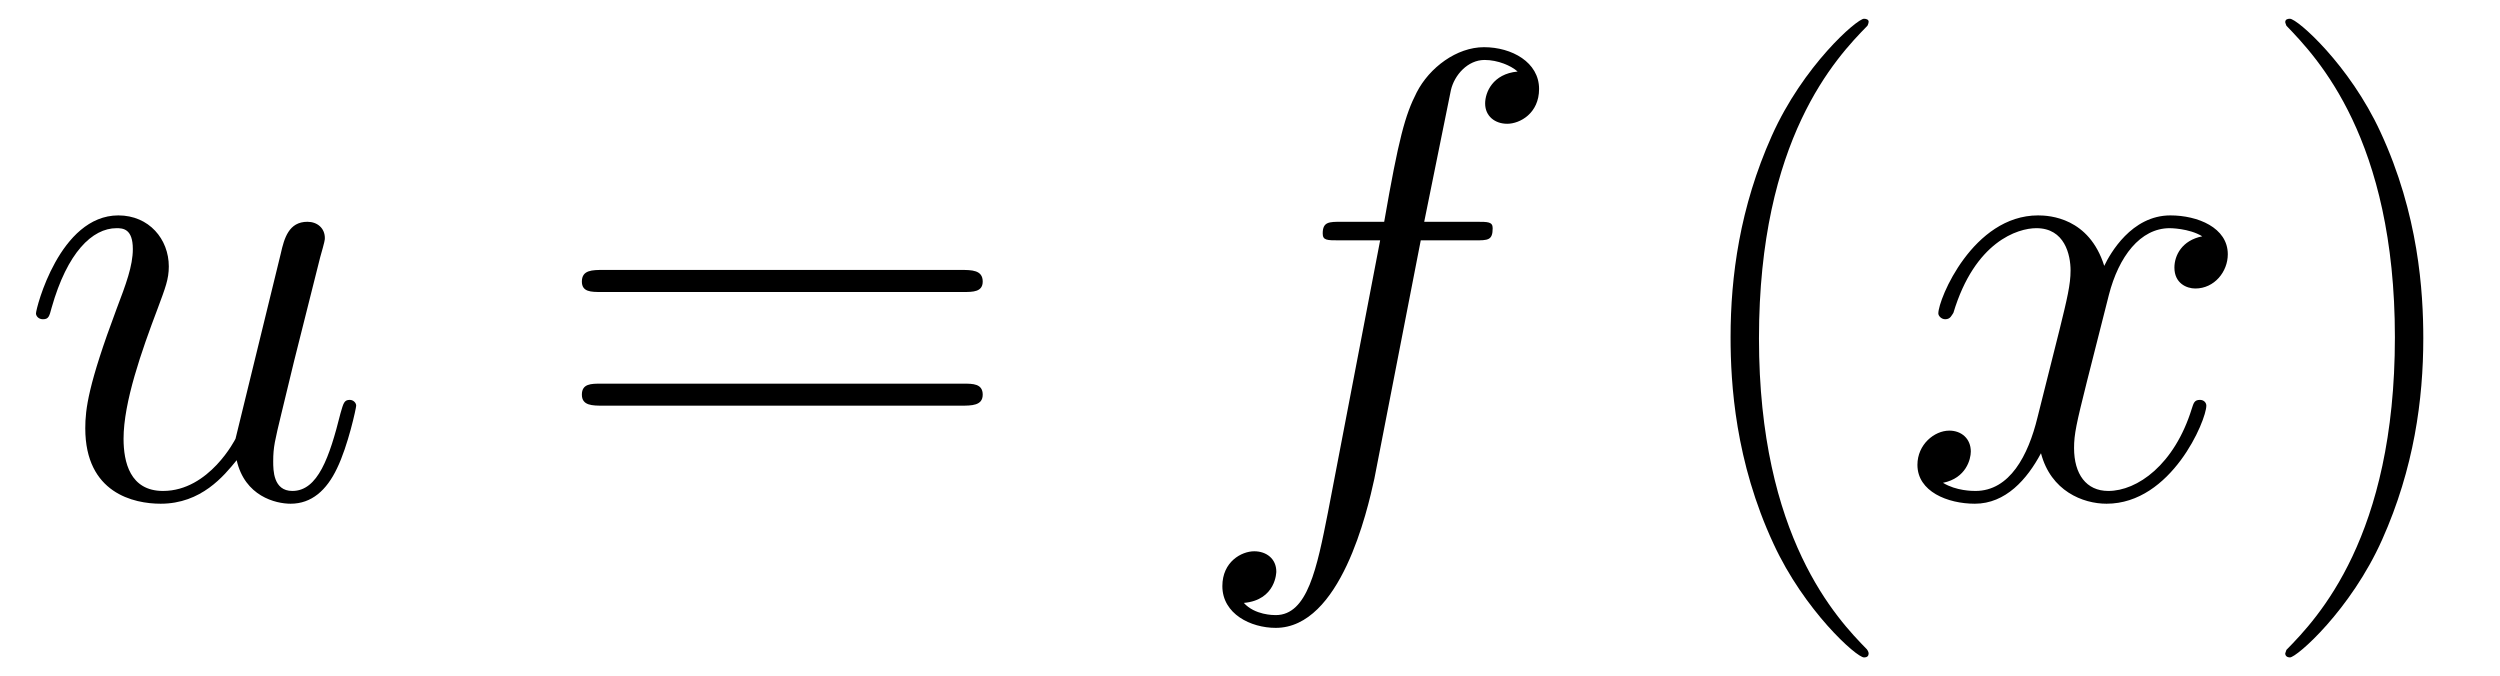
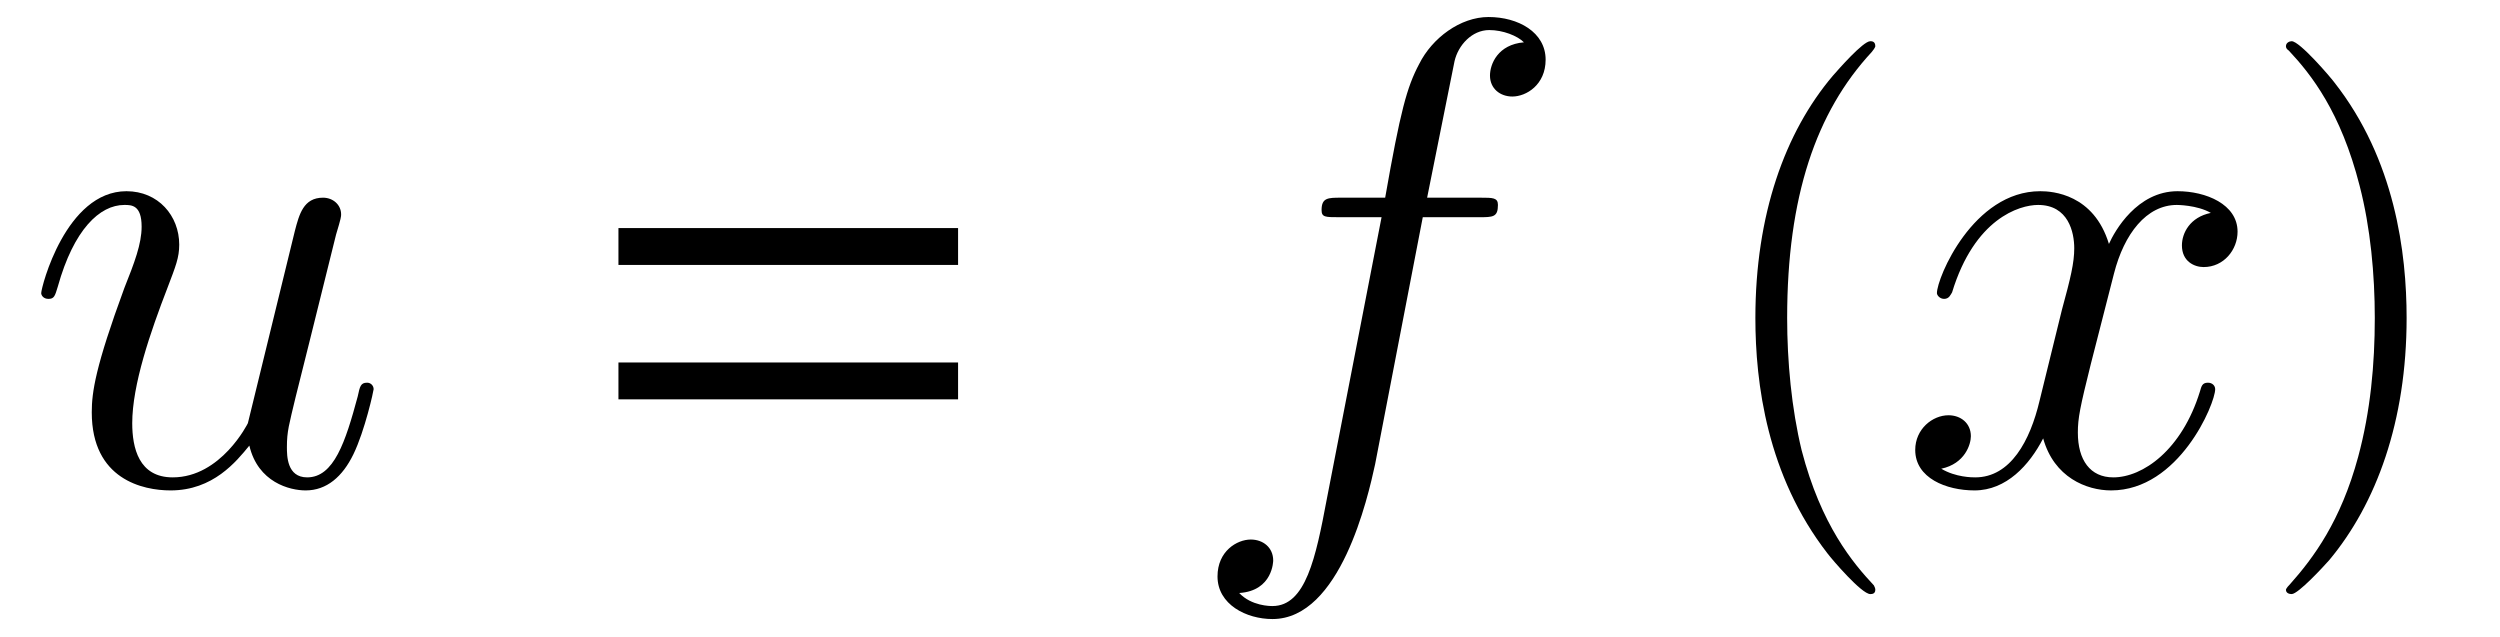
- <svg xmlns="http://www.w3.org/2000/svg" xmlns:xlink="http://www.w3.org/1999/xlink" viewBox="0 0 67.339 18.185" version="1.2">
+ <svg xmlns="http://www.w3.org/2000/svg" xmlns:xlink="http://www.w3.org/1999/xlink" viewBox="0 0 54.051 13.752" version="1.2">
  <defs>
    <g>
      <symbol overflow="visible" id="glyph0-0">
        <path style="stroke:none;" d="" />
      </symbol>
      <symbol overflow="visible" id="glyph0-1">
-         <path style="stroke:none;" d="M 9.094 -2.469 C 9.094 -2.547 9.016 -2.625 8.922 -2.625 C 8.766 -2.625 8.75 -2.531 8.672 -2.266 C 8.375 -1.078 8.062 -0.172 7.375 -0.172 C 6.859 -0.172 6.859 -0.734 6.859 -0.969 C 6.859 -1.359 6.906 -1.531 7.078 -2.25 L 7.422 -3.672 L 8.125 -6.469 C 8.25 -6.906 8.25 -6.938 8.25 -6.984 C 8.25 -7.25 8.047 -7.422 7.781 -7.422 C 7.281 -7.422 7.156 -6.984 7.062 -6.562 L 5.844 -1.578 C 5.844 -1.578 5.141 -0.172 3.891 -0.172 C 3 -0.172 2.828 -0.953 2.828 -1.578 C 2.828 -2.562 3.312 -3.938 3.75 -5.094 C 3.953 -5.641 4.047 -5.875 4.047 -6.219 C 4.047 -6.953 3.516 -7.594 2.688 -7.594 C 1.109 -7.594 0.469 -5.094 0.469 -4.953 C 0.469 -4.891 0.531 -4.797 0.656 -4.797 C 0.812 -4.797 0.828 -4.875 0.891 -5.109 C 1.312 -6.594 1.984 -7.25 2.641 -7.25 C 2.812 -7.25 3.078 -7.234 3.078 -6.688 C 3.078 -6.234 2.891 -5.734 2.641 -5.078 C 1.875 -3.031 1.797 -2.375 1.797 -1.859 C 1.797 -0.109 3.109 0.172 3.828 0.172 C 4.922 0.172 5.531 -0.578 5.875 -1 C 6.094 -0.031 6.922 0.172 7.328 0.172 C 7.891 0.172 8.297 -0.188 8.578 -0.781 C 8.875 -1.391 9.094 -2.406 9.094 -2.469 Z M 9.094 -2.469 " />
+         <path style="stroke:none;" d="M 7.578 -2.047 C 7.578 -2.125 7.516 -2.188 7.438 -2.188 C 7.297 -2.188 7.281 -2.109 7.234 -1.891 C 6.969 -0.906 6.719 -0.141 6.141 -0.141 C 5.703 -0.141 5.703 -0.609 5.703 -0.797 C 5.703 -1.141 5.75 -1.281 5.891 -1.875 L 6.188 -3.062 L 6.766 -5.391 C 6.875 -5.75 6.875 -5.781 6.875 -5.828 C 6.875 -6.031 6.703 -6.188 6.484 -6.188 C 6.062 -6.188 5.969 -5.828 5.875 -5.469 L 4.859 -1.312 C 4.859 -1.312 4.281 -0.141 3.234 -0.141 C 2.5 -0.141 2.359 -0.781 2.359 -1.312 C 2.359 -2.141 2.75 -3.281 3.125 -4.25 C 3.297 -4.703 3.375 -4.891 3.375 -5.172 C 3.375 -5.797 2.922 -6.328 2.234 -6.328 C 0.922 -6.328 0.391 -4.25 0.391 -4.125 C 0.391 -4.078 0.438 -4 0.547 -4 C 0.672 -4 0.688 -4.062 0.75 -4.266 C 1.094 -5.5 1.656 -6.031 2.188 -6.031 C 2.344 -6.031 2.562 -6.031 2.562 -5.562 C 2.562 -5.188 2.406 -4.781 2.188 -4.234 C 1.562 -2.531 1.484 -1.984 1.484 -1.547 C 1.484 -0.094 2.594 0.141 3.188 0.141 C 4.109 0.141 4.609 -0.484 4.891 -0.828 C 5.078 -0.031 5.766 0.141 6.109 0.141 C 6.562 0.141 6.906 -0.156 7.141 -0.641 C 7.391 -1.156 7.578 -2.016 7.578 -2.047 Z M 7.578 -2.047 " />
      </symbol>
      <symbol overflow="visible" id="glyph0-2">
-         <path style="stroke:none;" d="M 9.406 -11 C 9.406 -11.719 8.672 -12.125 7.922 -12.125 C 7.188 -12.125 6.453 -11.578 6.109 -10.906 C 5.797 -10.297 5.625 -9.672 5.234 -7.422 L 4.078 -7.422 C 3.75 -7.422 3.578 -7.422 3.578 -7.109 C 3.578 -6.922 3.688 -6.922 4.031 -6.922 L 5.125 -6.922 L 3.719 0.406 C 3.422 1.906 3.172 3.172 2.312 3.172 C 2.25 3.172 1.75 3.172 1.453 2.844 C 2.328 2.766 2.328 2 2.328 2 C 2.328 1.656 2.062 1.453 1.734 1.453 C 1.391 1.453 0.875 1.734 0.875 2.391 C 0.875 3.141 1.641 3.516 2.312 3.516 C 4.062 3.516 4.781 0.359 4.969 -0.5 L 6.219 -6.922 L 7.672 -6.922 C 8.031 -6.922 8.156 -6.922 8.156 -7.25 C 8.156 -7.422 8.031 -7.422 7.719 -7.422 L 6.312 -7.422 L 7.031 -10.969 C 7.125 -11.375 7.484 -11.781 7.938 -11.781 C 8.297 -11.781 8.656 -11.625 8.828 -11.469 C 8.156 -11.406 7.953 -10.906 7.953 -10.609 C 7.953 -10.266 8.219 -10.062 8.547 -10.062 C 8.891 -10.062 9.406 -10.344 9.406 -11 Z M 9.406 -11 " />
+         <path style="stroke:none;" d="M 7.828 -9.172 C 7.828 -9.766 7.234 -10.094 6.594 -10.094 C 5.984 -10.094 5.375 -9.641 5.094 -9.078 C 4.828 -8.578 4.688 -8.062 4.359 -6.188 L 3.406 -6.188 C 3.125 -6.188 2.984 -6.188 2.984 -5.922 C 2.984 -5.766 3.062 -5.766 3.359 -5.766 L 4.281 -5.766 L 3.094 0.344 C 2.859 1.594 2.641 2.641 1.922 2.641 C 1.875 2.641 1.469 2.641 1.203 2.359 C 1.938 2.312 1.938 1.656 1.938 1.656 C 1.938 1.375 1.719 1.203 1.453 1.203 C 1.156 1.203 0.734 1.453 0.734 2 C 0.734 2.609 1.359 2.922 1.922 2.922 C 3.391 2.922 3.984 0.297 4.141 -0.422 L 5.172 -5.766 L 6.391 -5.766 C 6.688 -5.766 6.797 -5.766 6.797 -6.031 C 6.797 -6.188 6.688 -6.188 6.422 -6.188 L 5.266 -6.188 L 5.859 -9.141 C 5.938 -9.484 6.234 -9.812 6.609 -9.812 C 6.906 -9.812 7.219 -9.688 7.359 -9.547 C 6.797 -9.5 6.625 -9.078 6.625 -8.828 C 6.625 -8.547 6.844 -8.375 7.109 -8.375 C 7.406 -8.375 7.828 -8.625 7.828 -9.172 Z M 7.828 -9.172 " />
      </symbol>
      <symbol overflow="visible" id="glyph0-3">
-         <path style="stroke:none;" d="M 8.266 -2.469 C 8.266 -2.547 8.203 -2.625 8.094 -2.625 C 7.938 -2.625 7.922 -2.531 7.875 -2.391 C 7.406 -0.875 6.406 -0.172 5.625 -0.172 C 5.031 -0.172 4.703 -0.625 4.703 -1.328 C 4.703 -1.703 4.766 -1.984 5.047 -3.109 L 5.641 -5.453 C 5.906 -6.484 6.484 -7.25 7.281 -7.25 C 7.281 -7.25 7.797 -7.25 8.156 -7.031 C 7.609 -6.922 7.406 -6.516 7.406 -6.188 C 7.406 -5.766 7.734 -5.625 7.969 -5.625 C 8.484 -5.625 8.844 -6.078 8.844 -6.547 C 8.844 -7.266 8.031 -7.594 7.297 -7.594 C 6.25 -7.594 5.672 -6.562 5.516 -6.234 C 5.109 -7.531 4.047 -7.594 3.734 -7.594 C 1.984 -7.594 1.047 -5.344 1.047 -4.953 C 1.047 -4.891 1.125 -4.797 1.234 -4.797 C 1.375 -4.797 1.406 -4.906 1.453 -4.969 C 2.031 -6.891 3.188 -7.25 3.688 -7.25 C 4.453 -7.25 4.609 -6.531 4.609 -6.109 C 4.609 -5.734 4.516 -5.344 4.312 -4.516 L 3.719 -2.156 C 3.469 -1.125 2.969 -0.172 2.047 -0.172 C 1.969 -0.172 1.531 -0.172 1.172 -0.391 C 1.797 -0.516 1.922 -1.031 1.922 -1.234 C 1.922 -1.578 1.672 -1.797 1.344 -1.797 C 0.938 -1.797 0.484 -1.422 0.484 -0.875 C 0.484 -0.156 1.297 0.172 2.031 0.172 C 2.859 0.172 3.438 -0.484 3.812 -1.188 C 4.078 -0.172 4.938 0.172 5.578 0.172 C 7.328 0.172 8.266 -2.078 8.266 -2.469 Z M 8.266 -2.469 " />
+         <path style="stroke:none;" d="M 6.891 -2.047 C 6.891 -2.125 6.828 -2.188 6.734 -2.188 C 6.609 -2.188 6.594 -2.109 6.562 -2 C 6.172 -0.734 5.328 -0.141 4.688 -0.141 C 4.188 -0.141 3.922 -0.516 3.922 -1.109 C 3.922 -1.422 3.969 -1.656 4.203 -2.594 L 4.703 -4.547 C 4.922 -5.406 5.406 -6.031 6.062 -6.031 C 6.062 -6.031 6.5 -6.031 6.797 -5.859 C 6.344 -5.766 6.172 -5.422 6.172 -5.156 C 6.172 -4.812 6.438 -4.688 6.641 -4.688 C 7.078 -4.688 7.375 -5.062 7.375 -5.453 C 7.375 -6.047 6.688 -6.328 6.078 -6.328 C 5.203 -6.328 4.719 -5.469 4.594 -5.188 C 4.266 -6.266 3.375 -6.328 3.109 -6.328 C 1.656 -6.328 0.875 -4.453 0.875 -4.125 C 0.875 -4.078 0.938 -4 1.031 -4 C 1.141 -4 1.172 -4.094 1.203 -4.141 C 1.688 -5.734 2.656 -6.031 3.062 -6.031 C 3.719 -6.031 3.844 -5.438 3.844 -5.094 C 3.844 -4.781 3.766 -4.453 3.578 -3.766 L 3.094 -1.797 C 2.891 -0.938 2.469 -0.141 1.703 -0.141 C 1.641 -0.141 1.281 -0.141 0.969 -0.328 C 1.484 -0.438 1.609 -0.859 1.609 -1.031 C 1.609 -1.312 1.391 -1.484 1.125 -1.484 C 0.781 -1.484 0.406 -1.188 0.406 -0.734 C 0.406 -0.125 1.078 0.141 1.688 0.141 C 2.375 0.141 2.875 -0.406 3.172 -0.984 C 3.406 -0.141 4.109 0.141 4.641 0.141 C 6.109 0.141 6.891 -1.734 6.891 -2.047 Z M 6.891 -2.047 " />
      </symbol>
      <symbol overflow="visible" id="glyph1-0">
        <path style="stroke:none;" d="" />
      </symbol>
      <symbol overflow="visible" id="glyph1-1">
-         <path style="stroke:none;" d="M 11.594 -5.812 C 11.594 -6.125 11.297 -6.125 11 -6.125 L 1.375 -6.125 C 1.078 -6.125 0.797 -6.125 0.797 -5.812 C 0.797 -5.531 1.047 -5.531 1.312 -5.531 L 11.078 -5.531 C 11.328 -5.531 11.594 -5.531 11.594 -5.812 Z M 11.594 -2.766 C 11.594 -3.062 11.328 -3.062 11.078 -3.062 L 1.312 -3.062 C 1.047 -3.062 0.797 -3.062 0.797 -2.766 C 0.797 -2.469 1.078 -2.469 1.375 -2.469 L 11 -2.469 C 11.297 -2.469 11.594 -2.469 11.594 -2.766 Z M 11.594 -2.766 " />
+         <path style="stroke:none;" d="M 8.234 -4.734 L 8.234 -5.531 L 0.891 -5.531 L 0.891 -4.734 Z M 8.234 -1.828 L 8.234 -2.625 L 0.891 -2.625 L 0.891 -1.828 Z M 8.234 -1.828 " />
      </symbol>
-       <symbol overflow="visible" id="glyph1-2">
-         <path style="stroke:none;" d="M 5.266 4.203 C 5.266 4.203 5.266 4.156 5.219 4.094 C 4.422 3.281 2.312 1.078 2.312 -4.281 C 2.312 -9.656 4.391 -11.844 5.234 -12.703 C 5.234 -12.703 5.266 -12.766 5.266 -12.812 C 5.266 -12.859 5.219 -12.891 5.141 -12.891 C 4.953 -12.891 3.5 -11.625 2.656 -9.734 C 1.797 -7.812 1.547 -5.953 1.547 -4.312 C 1.547 -3.062 1.672 -0.969 2.703 1.25 C 3.531 3.047 4.938 4.312 5.141 4.312 C 5.234 4.312 5.266 4.266 5.266 4.203 Z M 5.266 4.203 " />
+       <symbol overflow="visible" id="glyph2-0">
+         <path style="stroke:none;" d="" />
      </symbol>
-       <symbol overflow="visible" id="glyph1-3">
-         <path style="stroke:none;" d="M 4.531 -4.281 C 4.531 -5.531 4.406 -7.625 3.375 -9.844 C 2.547 -11.641 1.141 -12.891 0.938 -12.891 C 0.875 -12.891 0.812 -12.875 0.812 -12.797 C 0.812 -12.797 0.828 -12.734 0.844 -12.703 C 1.672 -11.844 3.766 -9.656 3.766 -4.312 C 3.766 1.062 1.688 3.25 0.844 4.109 C 0.828 4.156 0.812 4.203 0.812 4.203 C 0.812 4.281 0.875 4.312 0.938 4.312 C 1.125 4.312 2.578 3.031 3.422 1.141 C 4.281 -0.781 4.531 -2.641 4.531 -4.281 Z M 4.531 -4.281 " />
+       <symbol overflow="visible" id="glyph2-1">
+         <path style="stroke:none;" d="M 4.109 11.453 C 4.109 11.422 4.094 11.391 4.078 11.359 C 3.625 10.875 2.938 10.062 2.516 8.438 C 2.297 7.531 2.203 6.516 2.203 5.578 C 2.203 2.953 2.828 1.125 4.031 -0.172 C 4.109 -0.266 4.109 -0.297 4.109 -0.297 C 4.109 -0.406 4.031 -0.406 4 -0.406 C 3.844 -0.406 3.312 0.203 3.188 0.344 C 2.156 1.562 1.516 3.344 1.516 5.578 C 1.516 6.984 1.766 8.984 3.078 10.672 C 3.172 10.797 3.812 11.547 4 11.547 C 4.031 11.547 4.109 11.547 4.109 11.453 Z M 4.109 11.453 " />
+       </symbol>
+       <symbol overflow="visible" id="glyph2-2">
+         <path style="stroke:none;" d="M 3.047 5.578 C 3.047 4.172 2.797 2.156 1.484 0.484 C 1.391 0.359 0.734 -0.406 0.562 -0.406 C 0.516 -0.406 0.438 -0.375 0.438 -0.297 C 0.438 -0.266 0.453 -0.234 0.5 -0.203 C 0.984 0.312 1.625 1.125 2.031 2.719 C 2.266 3.625 2.359 4.641 2.359 5.578 C 2.359 6.578 2.266 7.594 2 8.578 C 1.625 9.969 1.031 10.766 0.531 11.328 C 0.438 11.422 0.438 11.453 0.438 11.453 C 0.438 11.531 0.516 11.547 0.562 11.547 C 0.703 11.547 1.25 10.953 1.375 10.812 C 2.391 9.594 3.047 7.812 3.047 5.578 Z M 3.047 5.578 " />
      </symbol>
    </g>
+     <clipPath id="clip1">
+       <path d="M 26 0 L 34 0 L 34 13.754 L 26 13.754 Z M 26 0 " />
+     </clipPath>
  </defs>
  <g id="surface1">
    <g style="fill:rgb(0%,0%,0%);fill-opacity:1;">
-       <use xlink:href="#glyph0-1" x="0.5" y="13.396" />
+       <use xlink:href="#glyph0-1" x="0.5" y="10.462" />
    </g>
    <g style="fill:rgb(0%,0%,0%);fill-opacity:1;">
-       <use xlink:href="#glyph1-1" x="14.876" y="13.396" />
+       <use xlink:href="#glyph1-1" x="12.48" y="10.462" />
+     </g>
+     <g clip-path="url(#clip1)" clip-rule="nonzero">
+       <g style="fill:rgb(0%,0%,0%);fill-opacity:1;">
+         <use xlink:href="#glyph0-2" x="25.589" y="10.462" />
+       </g>
    </g>
    <g style="fill:rgb(0%,0%,0%);fill-opacity:1;">
-       <use xlink:href="#glyph0-2" x="32.05" y="13.396" />
+       <use xlink:href="#glyph2-1" x="36.436" y="1.297" />
    </g>
    <g style="fill:rgb(0%,0%,0%);fill-opacity:1;">
-       <use xlink:href="#glyph1-2" x="45.067" y="13.396" />
+       <use xlink:href="#glyph0-3" x="41.002" y="10.462" />
    </g>
    <g style="fill:rgb(0%,0%,0%);fill-opacity:1;">
-       <use xlink:href="#glyph0-3" x="51.163" y="13.396" />
-     </g>
-     <g style="fill:rgb(0%,0%,0%);fill-opacity:1;">
-       <use xlink:href="#glyph1-3" x="60.742" y="13.396" />
+       <use xlink:href="#glyph2-2" x="48.985" y="1.297" />
    </g>
  </g>
</svg>
